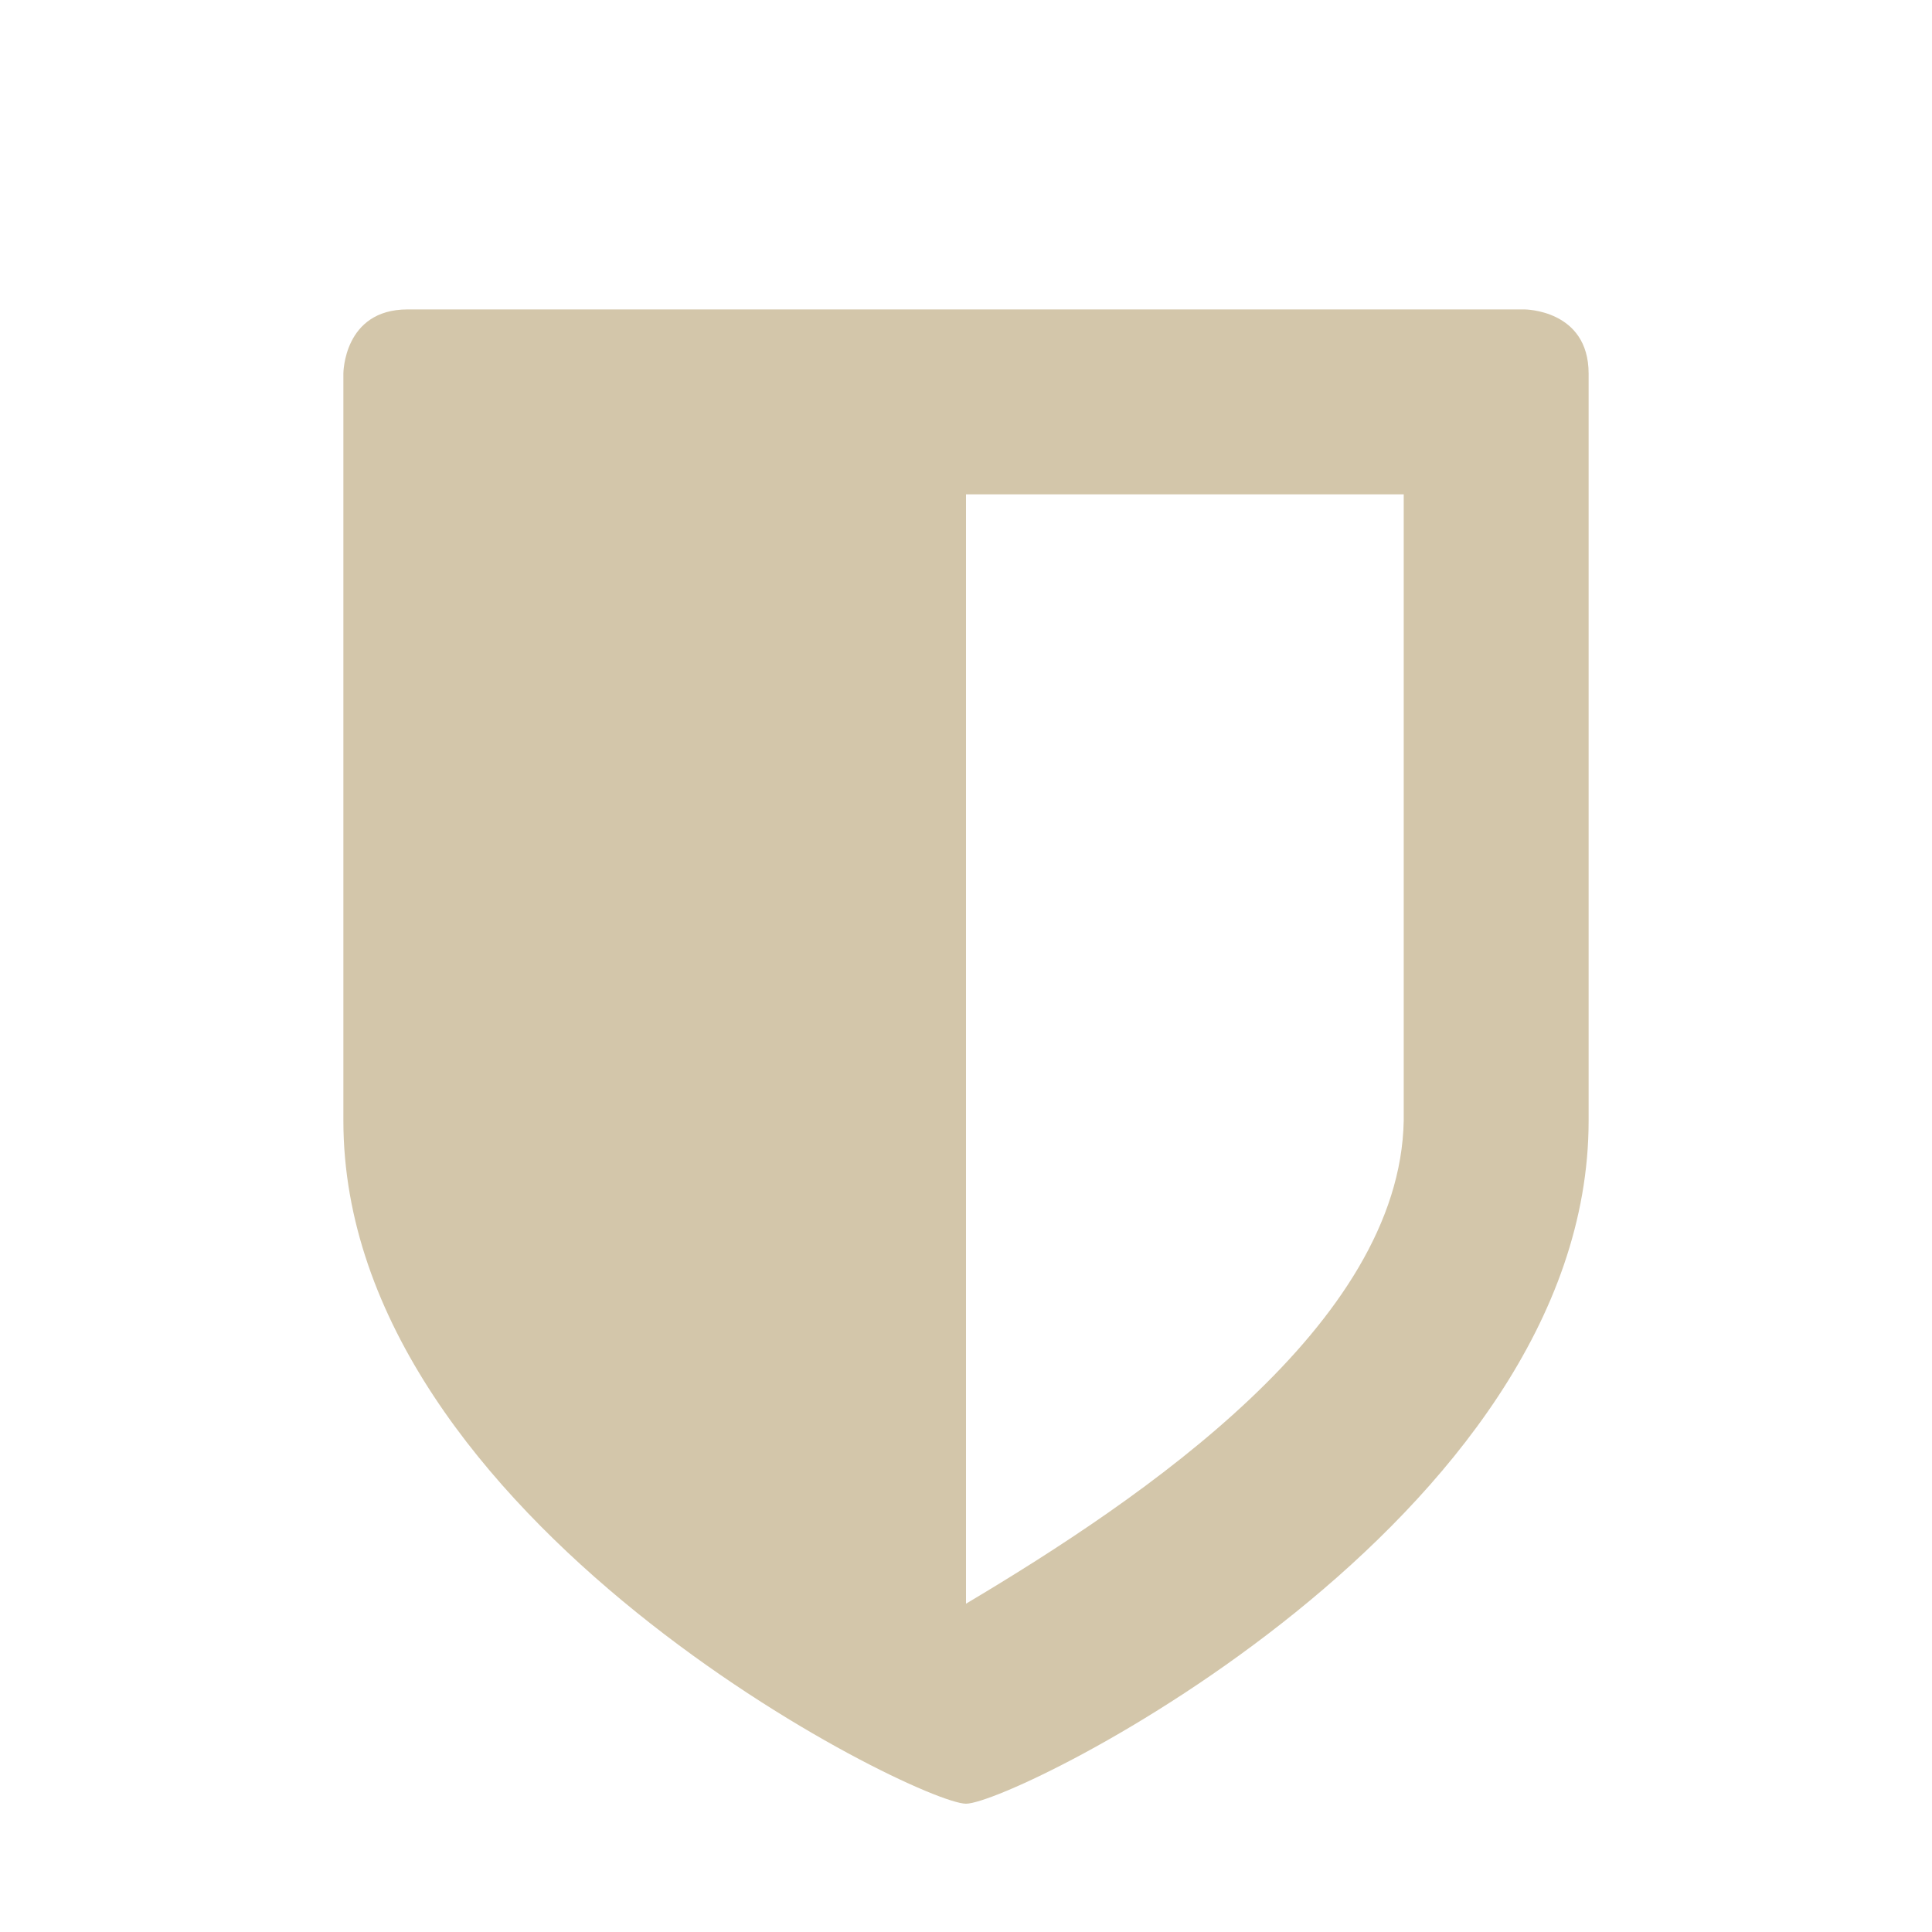
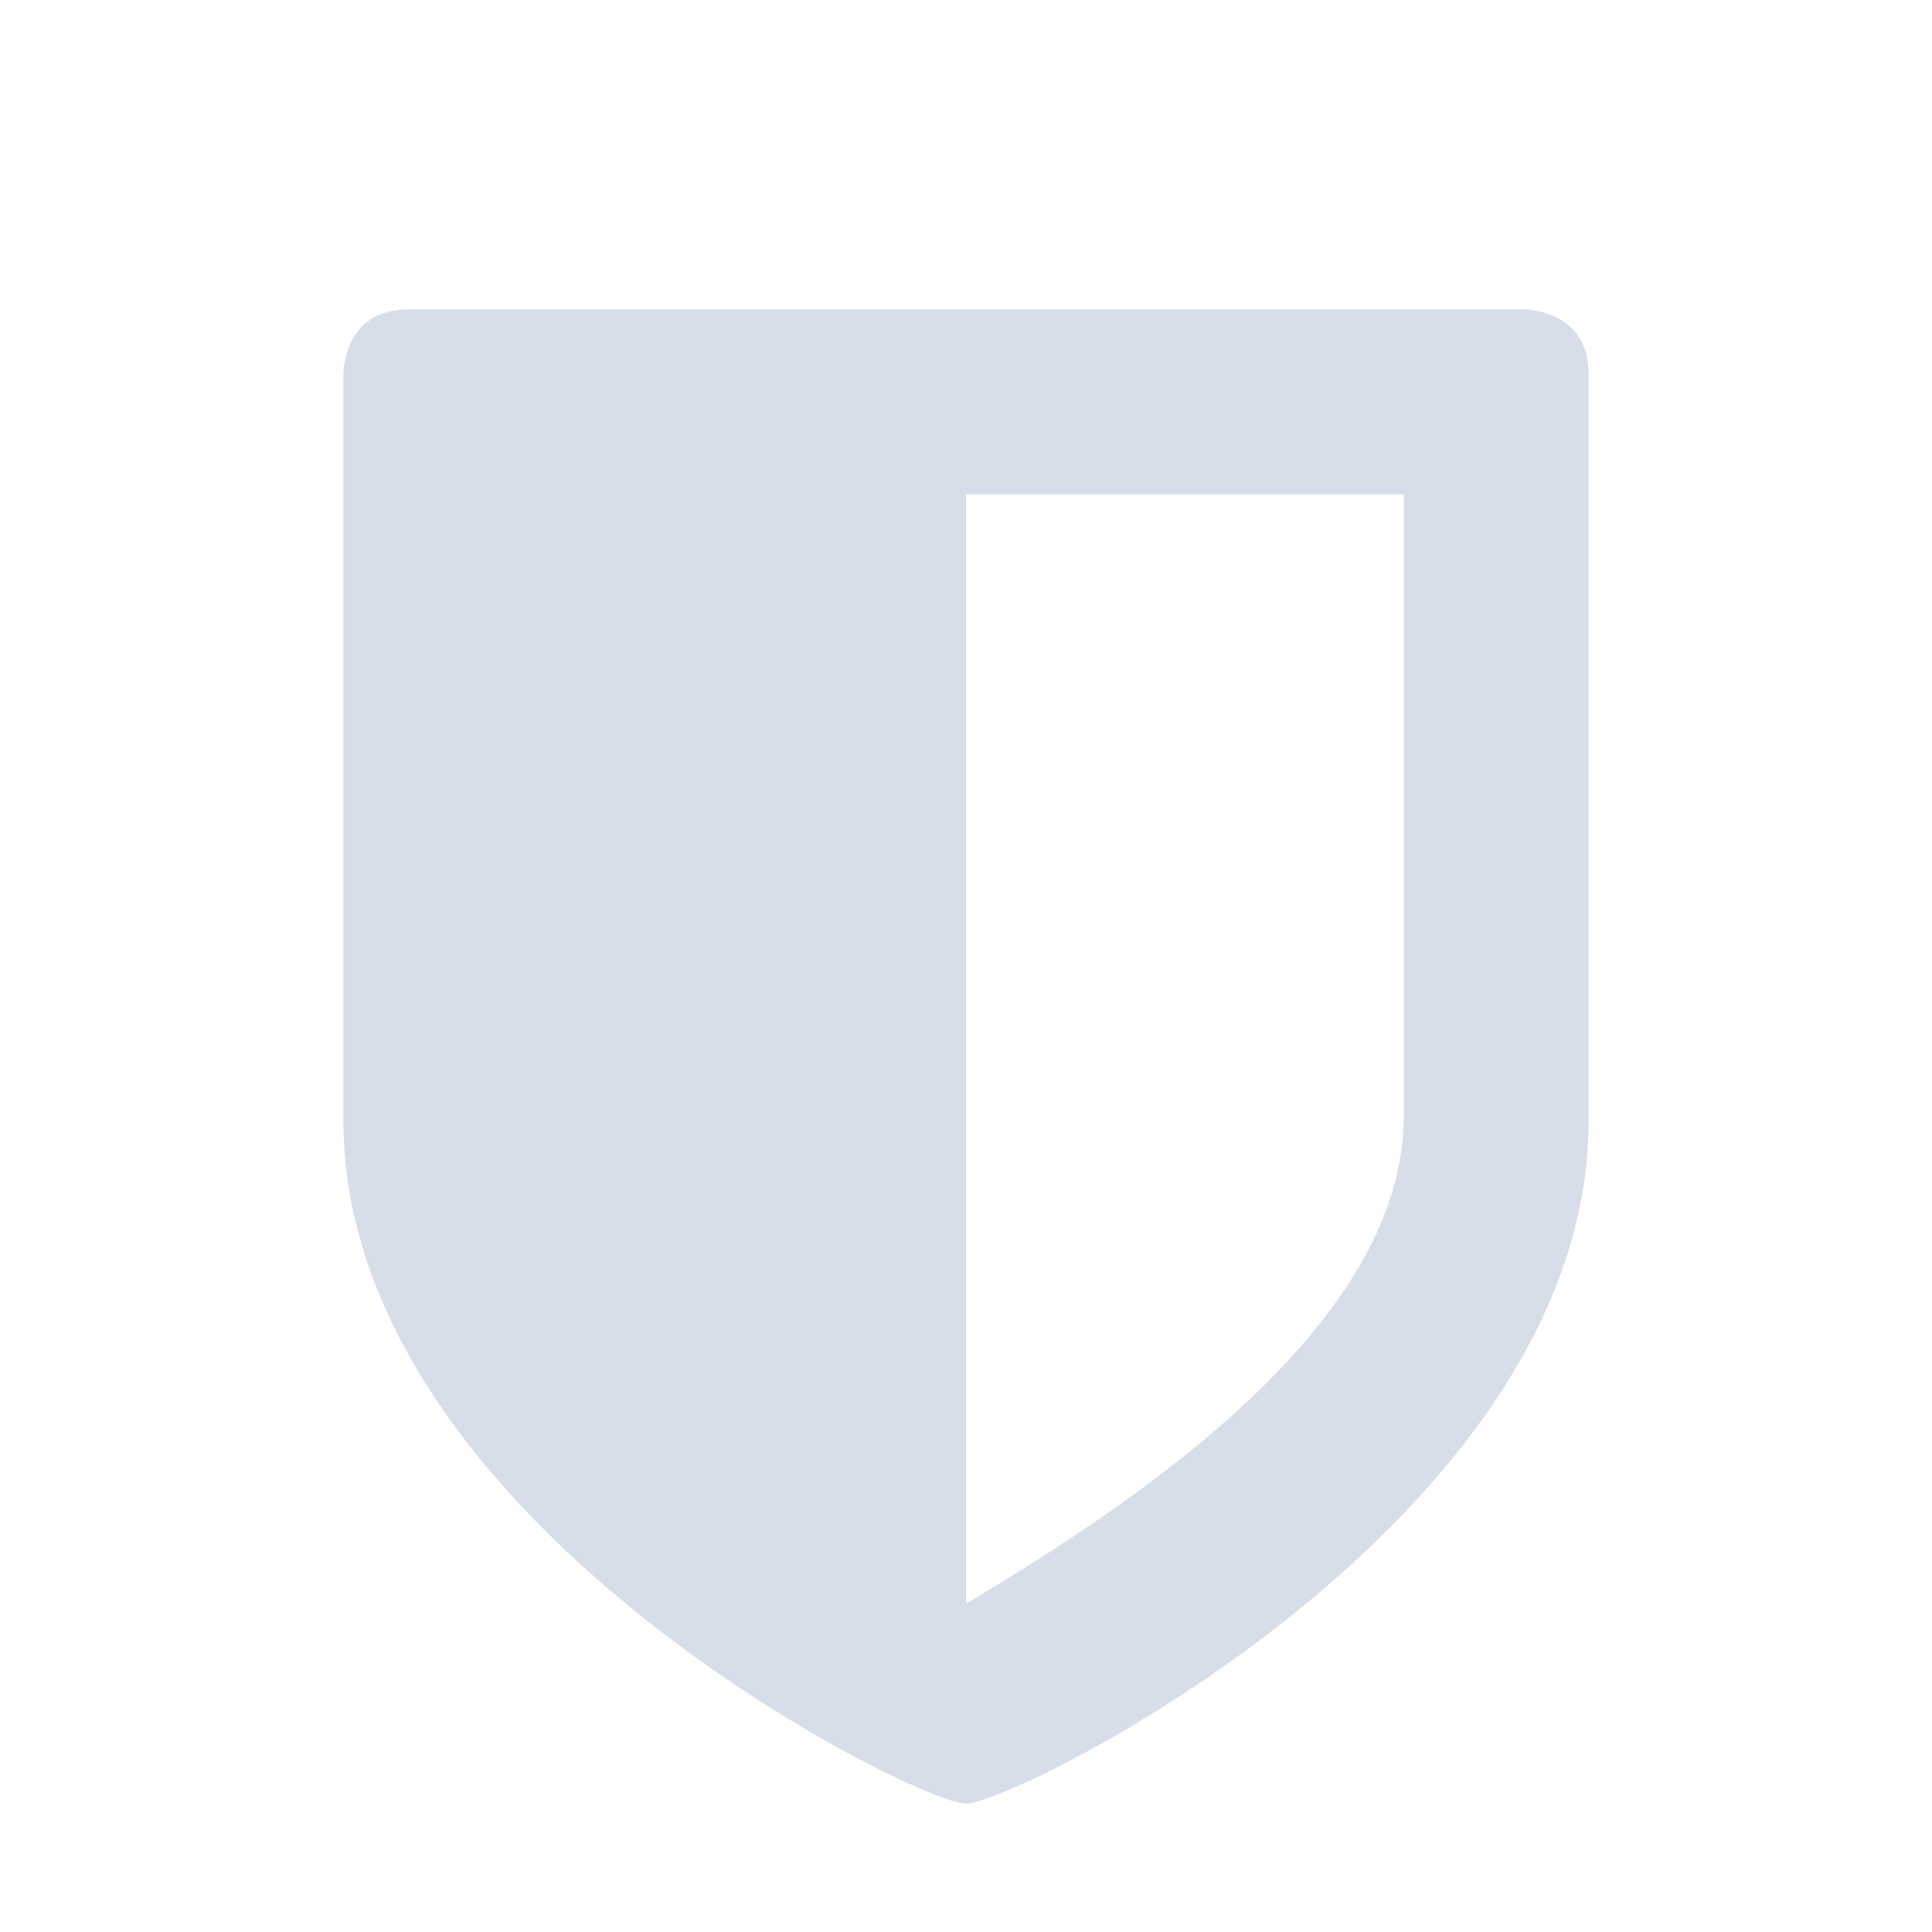
<svg xmlns="http://www.w3.org/2000/svg" aria-label="imgur" role="img" viewBox="0 0 512 512" version="1.1" id="svg1221">
-   <path d="M372 297V131H256v294c47-28 115-74 116-128zm49-198v198c0 106-152 181-165 181S91 403 91 297V99s0-17 17-17h296s17 0 17 17z" id="path1219" style="fill:#D3C6AA;fill-opacity:1" />
+   <path d="M372 297V131H256v294c47-28 115-74 116-128zm49-198v198c0 106-152 181-165 181S91 403 91 297V99s0-17 17-17h296s17 0 17 17z" id="path1219" style="fill:#d8dee9;fill-opacity:1" />
</svg>
